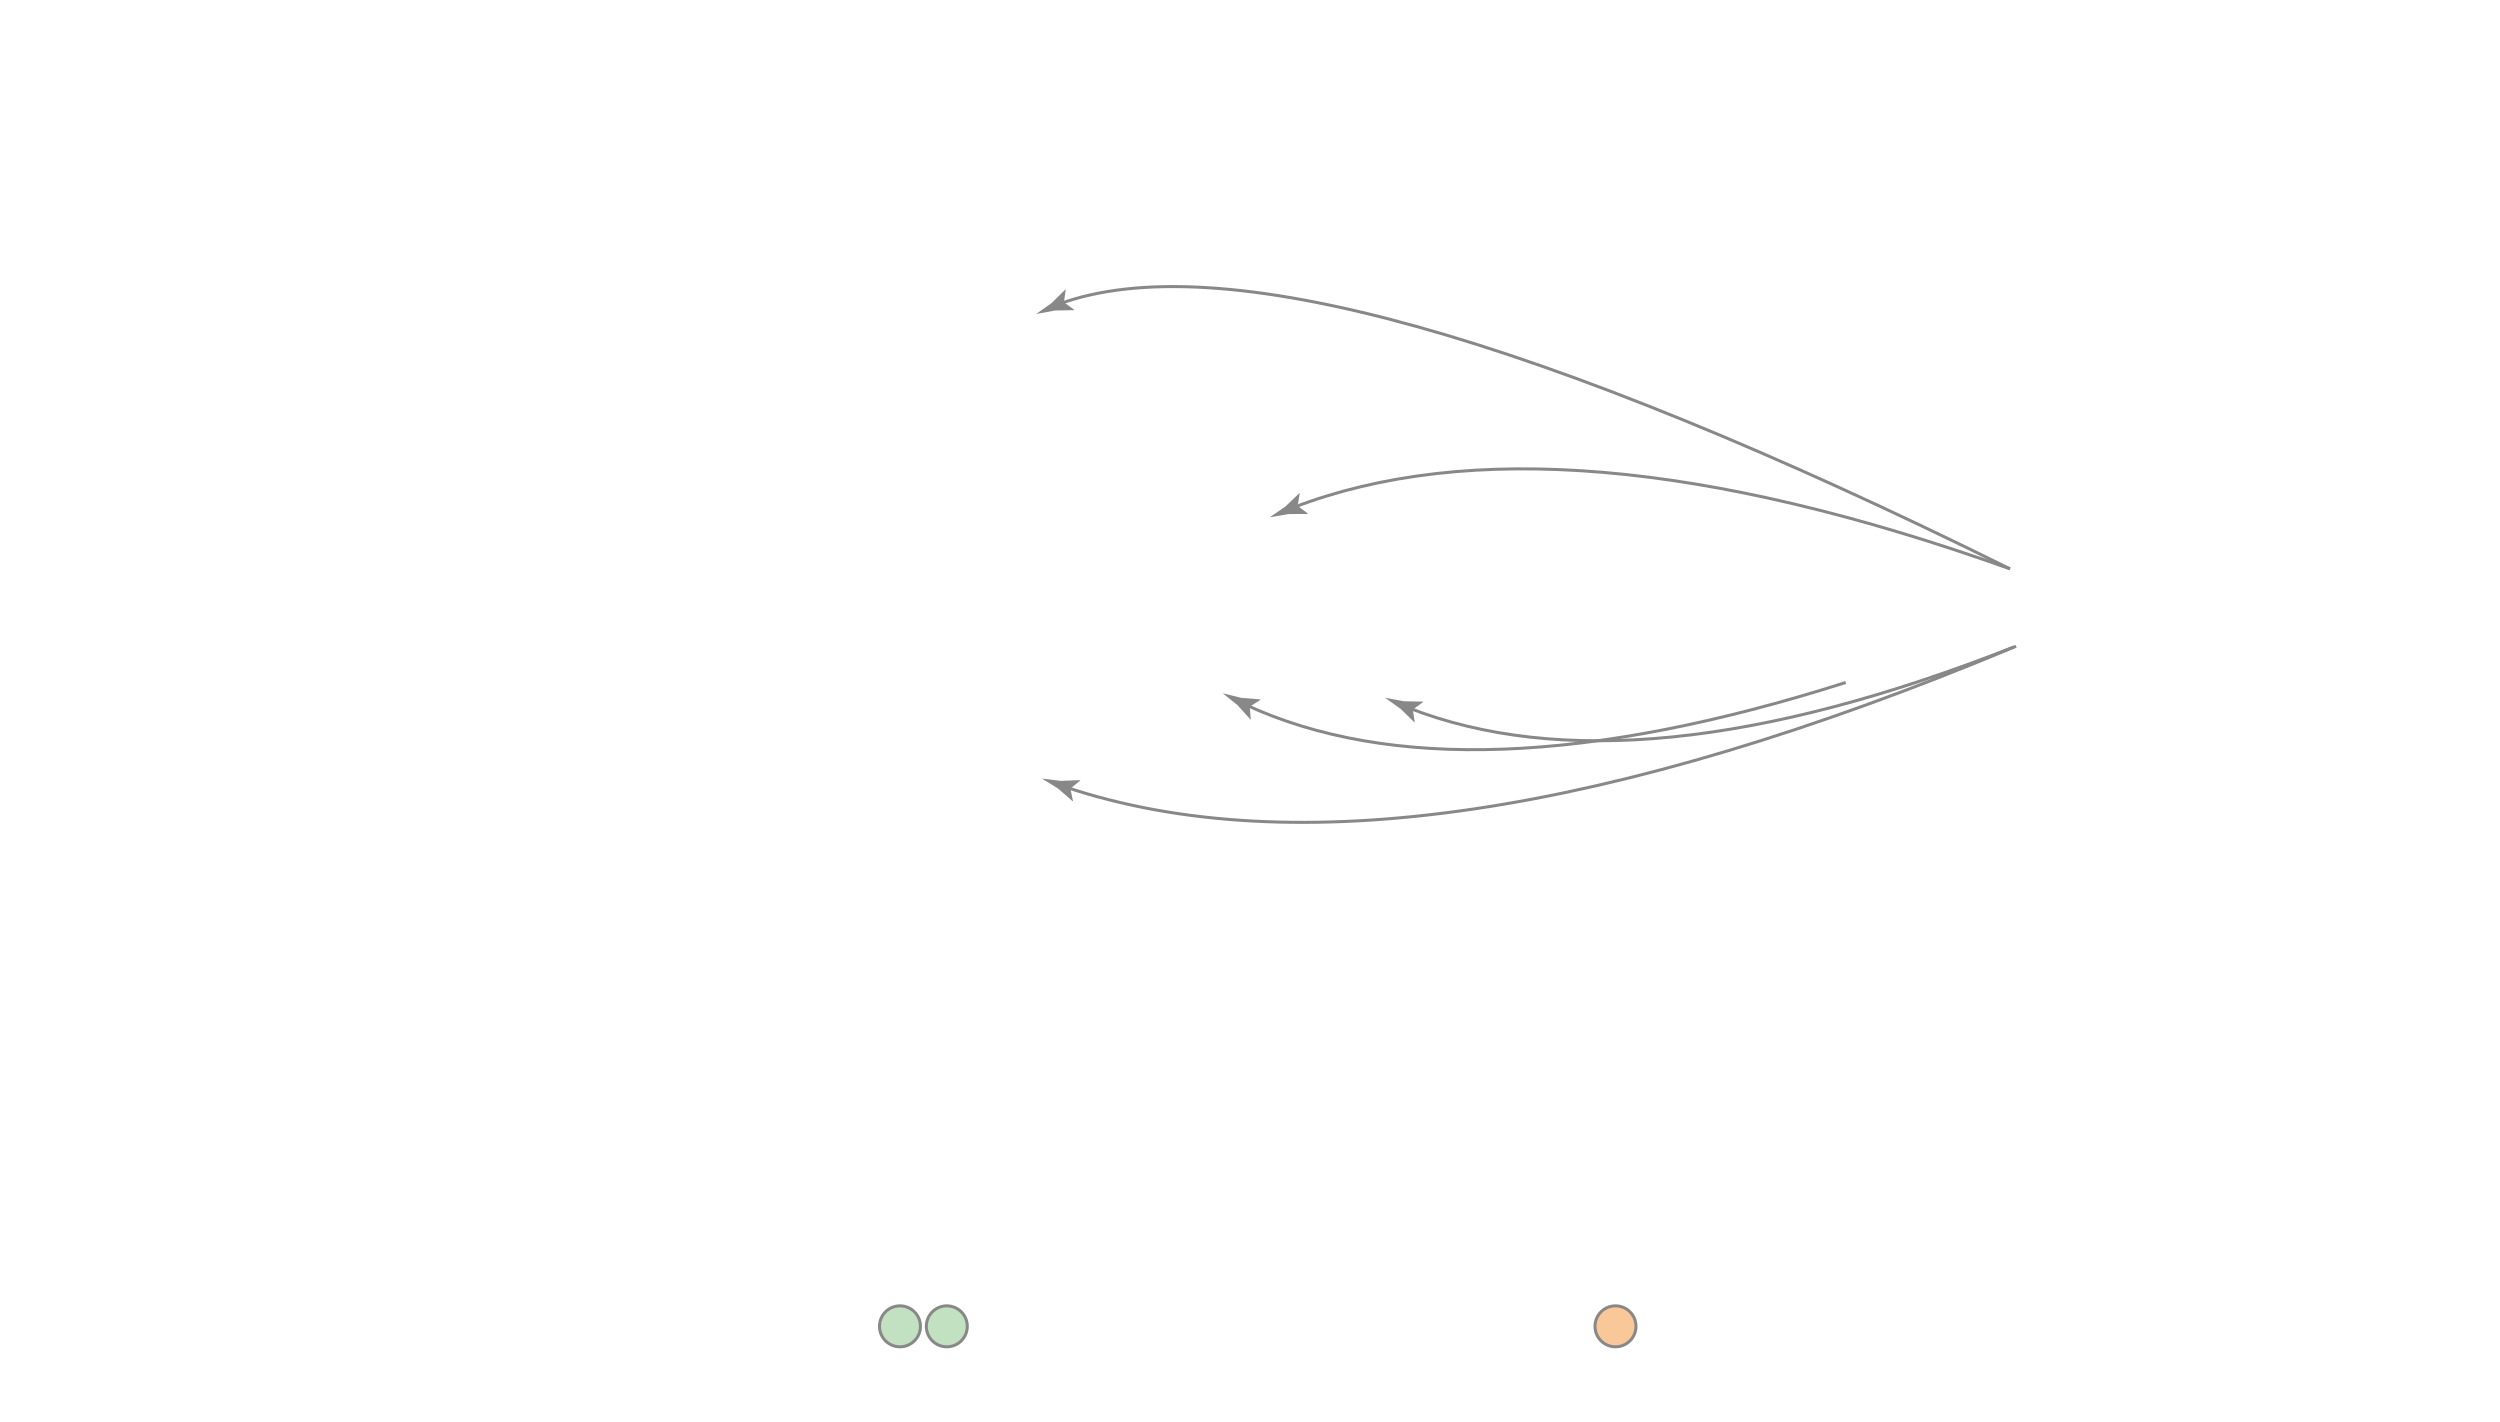
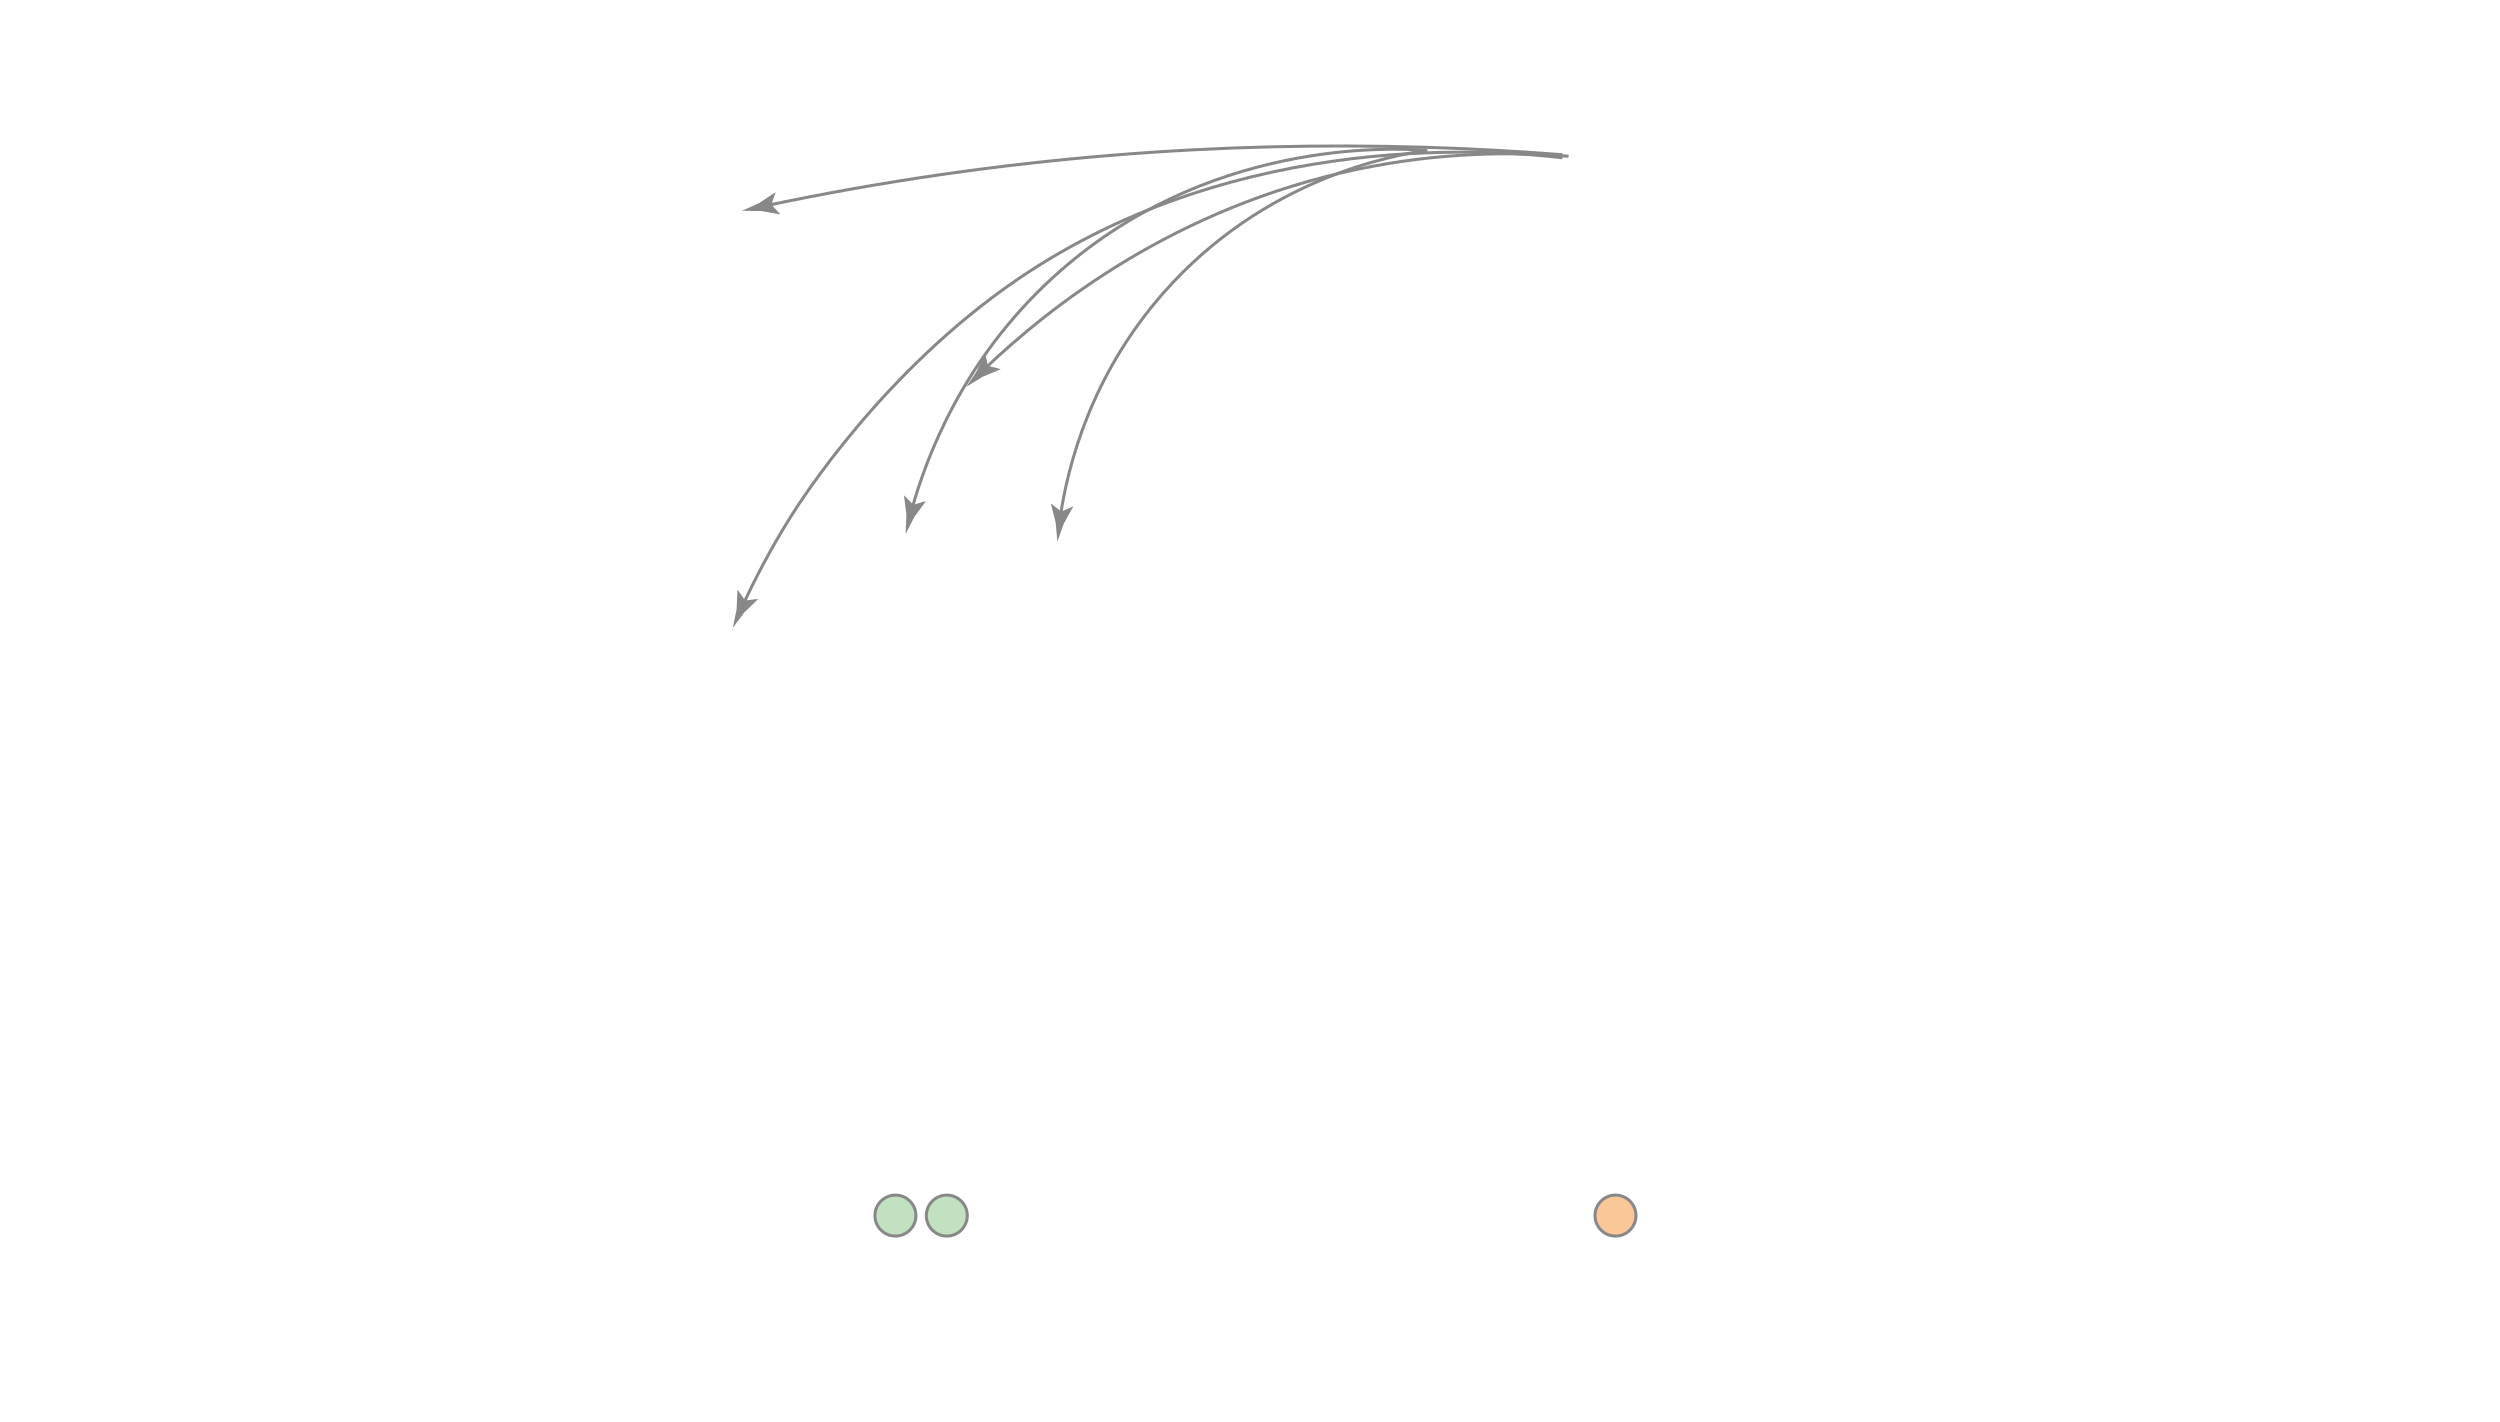
<svg xmlns="http://www.w3.org/2000/svg" version="1.2" baseProfile="tiny" id="g-mapping_project_2nd_part-Artboard_1-interactions-img" x="0px" y="0px" viewBox="0 0 1648 937" overflow="visible" xml:space="preserve">
  <g>
-     <g id="harlem_x5F_grown_x5F_134_00000134251858585028095090000011524177866065377711_">
-       <g id="arrow_x5F_33_00000075164289355396354920000002412827185896065199_">
-         <path fill="none" stroke="#888888" stroke-width="2" d="M852.06,334.753C967.541,290.189,1125.187,303.604,1325,375" />
+     <g id="harlem_x5F_grown_x5F_134_00000065052897339746718740000008154981192614229901_">
+       <g id="arrow_x5F_33_00000041282079793148987940000005981012009367705994_">
+         <path fill="none" stroke="#888888" stroke-width="2" d="M648.619,243.565c43.306-41.377,126.28-107.1,246.988-132.138     C948.852,100.383,996.379,99.963,1034,103" />
        <g>
-           <path fill="#888888" d="M855.43,333.509l1.347-8.326l-0.289-0.058l-9.128,8.748c-3.453,2.376-6.907,4.751-10.36,7.128      c4.132-0.707,8.263-1.415,12.395-2.121l12.642-0.101l0.182-0.207L855.43,333.509z" />
+           <path fill="#888888" d="M651.271,241.139l-1.877-8.223l-0.29,0.054l-5.177,11.534c-2.309,3.498-4.618,6.996-6.927,10.495      c3.564-2.206,7.128-4.413,10.692-6.619l11.68-4.839l0.091-0.26L651.271,241.139z" />
        </g>
      </g>
-       <g id="arrow_x5F_32_00000145042313624999498890000009572625351622590653_">
-         <path fill="none" stroke="#888888" stroke-width="2" d="M697.946,200.489C802.961,161.839,1011.979,220.009,1325,375" />
+       <g id="arrow_x5F_32_00000147932787174935858660000000047238416141770632_">
+         <path fill="none" stroke="#888888" stroke-width="2" d="M504.939,135.569C541.954,127.773,580.663,120.816,621,115     c151.987-21.913,290.293-22.31,409-13" />
        <g>
-           <path fill="#888888" d="M701.328,199.263l1.235-8.343l-0.29-0.055l-9.01,8.869c-3.421,2.422-6.843,4.843-10.264,7.266      c4.122-0.763,8.243-1.525,12.365-2.287l12.64-0.27l0.179-0.209L701.328,199.263z" />
+           <path fill="#888888" d="M508.467,134.899l2.803-7.955l-0.274-0.109l-10.536,6.989c-3.82,1.725-7.64,3.45-11.46,5.176      c4.191,0.037,8.383,0.074,12.574,0.113l12.46,2.145l0.215-0.171L508.467,134.899z" />
        </g>
      </g>
-       <g id="arrow_x5F_31_00000003803361875923739720000010478504583948565377_">
-         <path fill="none" stroke="#888888" stroke-width="2" d="M702.176,518.741C852.338,569.043,1061.28,538.13,1329,426" />
+       <g id="arrow_x5F_31_00000076595164248408051190000012566055870621670061_">
+         <path fill="none" stroke="#888888" stroke-width="2" d="M489.606,399.096C497.328,382.379,507.577,362.493,521,341     c6.985-11.184,61.347-96.569,150-157c147.573-100.595,320.333-84.442,359-80" />
        <g>
-           <path fill="#888888" d="M705.6,519.829l6.522-5.347l-0.178-0.235l-12.633,0.511c-4.161-0.507-8.322-1.013-12.483-1.519      c3.564,2.206,7.129,4.411,10.693,6.618l9.541,8.296l0.273-0.035L705.6,519.829z" />
+           <path fill="#888888" d="M491.145,395.849l-4.78-6.949l-0.25,0.158l-0.553,12.631c-0.855,4.104-1.709,8.207-2.563,12.311      c2.497-3.366,4.995-6.733,7.493-10.099l9.068-8.809l-0.012-0.275L491.145,395.849z" />
        </g>
      </g>
-       <circle id="point_x5F_3_00000006666729656867756070000000035339853502953617_" fill="#FAC898" stroke="#888888" stroke-width="2" stroke-linecap="round" stroke-linejoin="round" cx="1064.93" cy="874.317" r="13.5" />
+       <circle id="point_x5F_3_00000001642657824529046880000003208379113651645366_" fill="#FAC898" stroke="#888888" stroke-width="2" stroke-linecap="round" stroke-linejoin="round" cx="1064.93" cy="801.317" r="13.5" />
    </g>
-     <g id="collyer_x5F_brothers_x5F_park_00000058571321421321260800000005380187811137497760_">
-       <g id="arrow_x5F_2_00000174570805956043673280000010594818395268688828_">
-         <path fill="none" stroke="#888888" stroke-width="2" d="M927.99,466.416c99.453,39.146,232.644,25.828,399.574-39.954" />
+     <g id="first_x5F_pocket_00000041273950709825300180000003949325498895164307_">
+       <g id="arrow_x5F_1_00000031900979072646575320000000850420932598701448_">
+         <path fill="none" stroke="#888888" stroke-width="2" d="M600.971,336.188C611.012,300.01,635.177,236.848,694,183     c100.15-91.681,223.376-85.521,246.52-83.932" />
        <g>
-           <path fill="#888888" d="M931.341,467.707l6.832-4.945l-0.164-0.246l-12.64-0.249c-4.123-0.756-8.246-1.512-12.369-2.267      c3.425,2.416,6.85,4.832,10.275,7.249l9.024,8.855l0.275-0.018L931.341,467.707z" />
+           <path fill="#888888" d="M602.028,332.751l-5.864-6.062l-0.22,0.197l1.546,12.548c-0.164,4.189-0.327,8.377-0.49,12.565      c1.906-3.733,3.812-7.466,5.718-11.2l7.485-10.189l-0.057-0.269L602.028,332.751z" />
        </g>
      </g>
-       <circle id="point_x5F_2_00000065063163273110337430000015593406252547524771_" fill="#C1E1C1" stroke="#888888" stroke-width="2" stroke-linecap="round" stroke-linejoin="round" cx="624.133" cy="874.317" r="13.5" />
+       <circle id="point_x5F_1_00000131350555480477796600000005964058336081151904_" fill="#C1E1C1" stroke="#888888" stroke-width="2" stroke-linecap="round" stroke-linejoin="round" cx="590.258" cy="801.317" r="13.5" />
    </g>
-     <g id="first_x5F_pocket_x5F_park_00000142148701374591513440000013611087029950088618_">
-       <g id="arrow_x5F_1_00000062194577586659496120000002775526182600795306_">
-         <path fill="none" stroke="#888888" stroke-width="2" d="M820.568,464.323c94.916,44.18,226.962,39.372,396.136-14.423" />
+     <g id="collyer_x5F_park_00000090295113171991764730000006410162436757926044_">
+       <g id="arrow_x5F_2_00000143609484370599845990000004952262192877012392_">
+         <path fill="none" stroke="#888888" stroke-width="2" d="M698.915,340.808C703.792,307.87,718.609,247.997,767,193     c66.348-75.405,150.914-90.618,174-94" />
        <g>
-           <path fill="#888888" d="M823.832,465.82l7.123-4.516l-0.148-0.255l-12.601-1.026c-4.069-1.008-8.137-2.016-12.206-3.023      c3.27,2.622,6.54,5.244,9.81,7.867l8.463,9.393l0.275-0.001L823.832,465.82z" />
+           <path fill="#888888" d="M699.547,337.269L692.962,332l-0.193,0.223l3.124,12.251c0.369,4.175,0.738,8.351,1.107,12.526      c1.417-3.945,2.834-7.889,4.252-11.834l6.133-11.056l-0.091-0.26L699.547,337.269z" />
        </g>
      </g>
-       <circle id="point_x5F_1_00000152965718161383504220000005417022523163133065_" fill="#C1E1C1" stroke="#888888" stroke-width="2" stroke-linecap="round" stroke-linejoin="round" cx="593.258" cy="874.317" r="13.5" />
+       <circle id="point_x5F_2_00000100344326152999733580000005329237438235197629_" fill="#C1E1C1" stroke="#888888" stroke-width="2" stroke-linecap="round" stroke-linejoin="round" cx="624.133" cy="801.317" r="13.5" />
    </g>
  </g>
  <style>
#g-mapping_project_2nd_part-Artboard_1-interactions-img rect, #g-mapping_project_2nd_part-Artboard_1-interactions-img circle, #g-mapping_project_2nd_part-Artboard_1-interactions-img path, #g-mapping_project_2nd_part-Artboard_1-interactions-img line, #g-mapping_project_2nd_part-Artboard_1-interactions-img polyline, #g-mapping_project_2nd_part-Artboard_1-interactions-img polygon { vector-effect: non-scaling-stroke; }
</style>
</svg>
